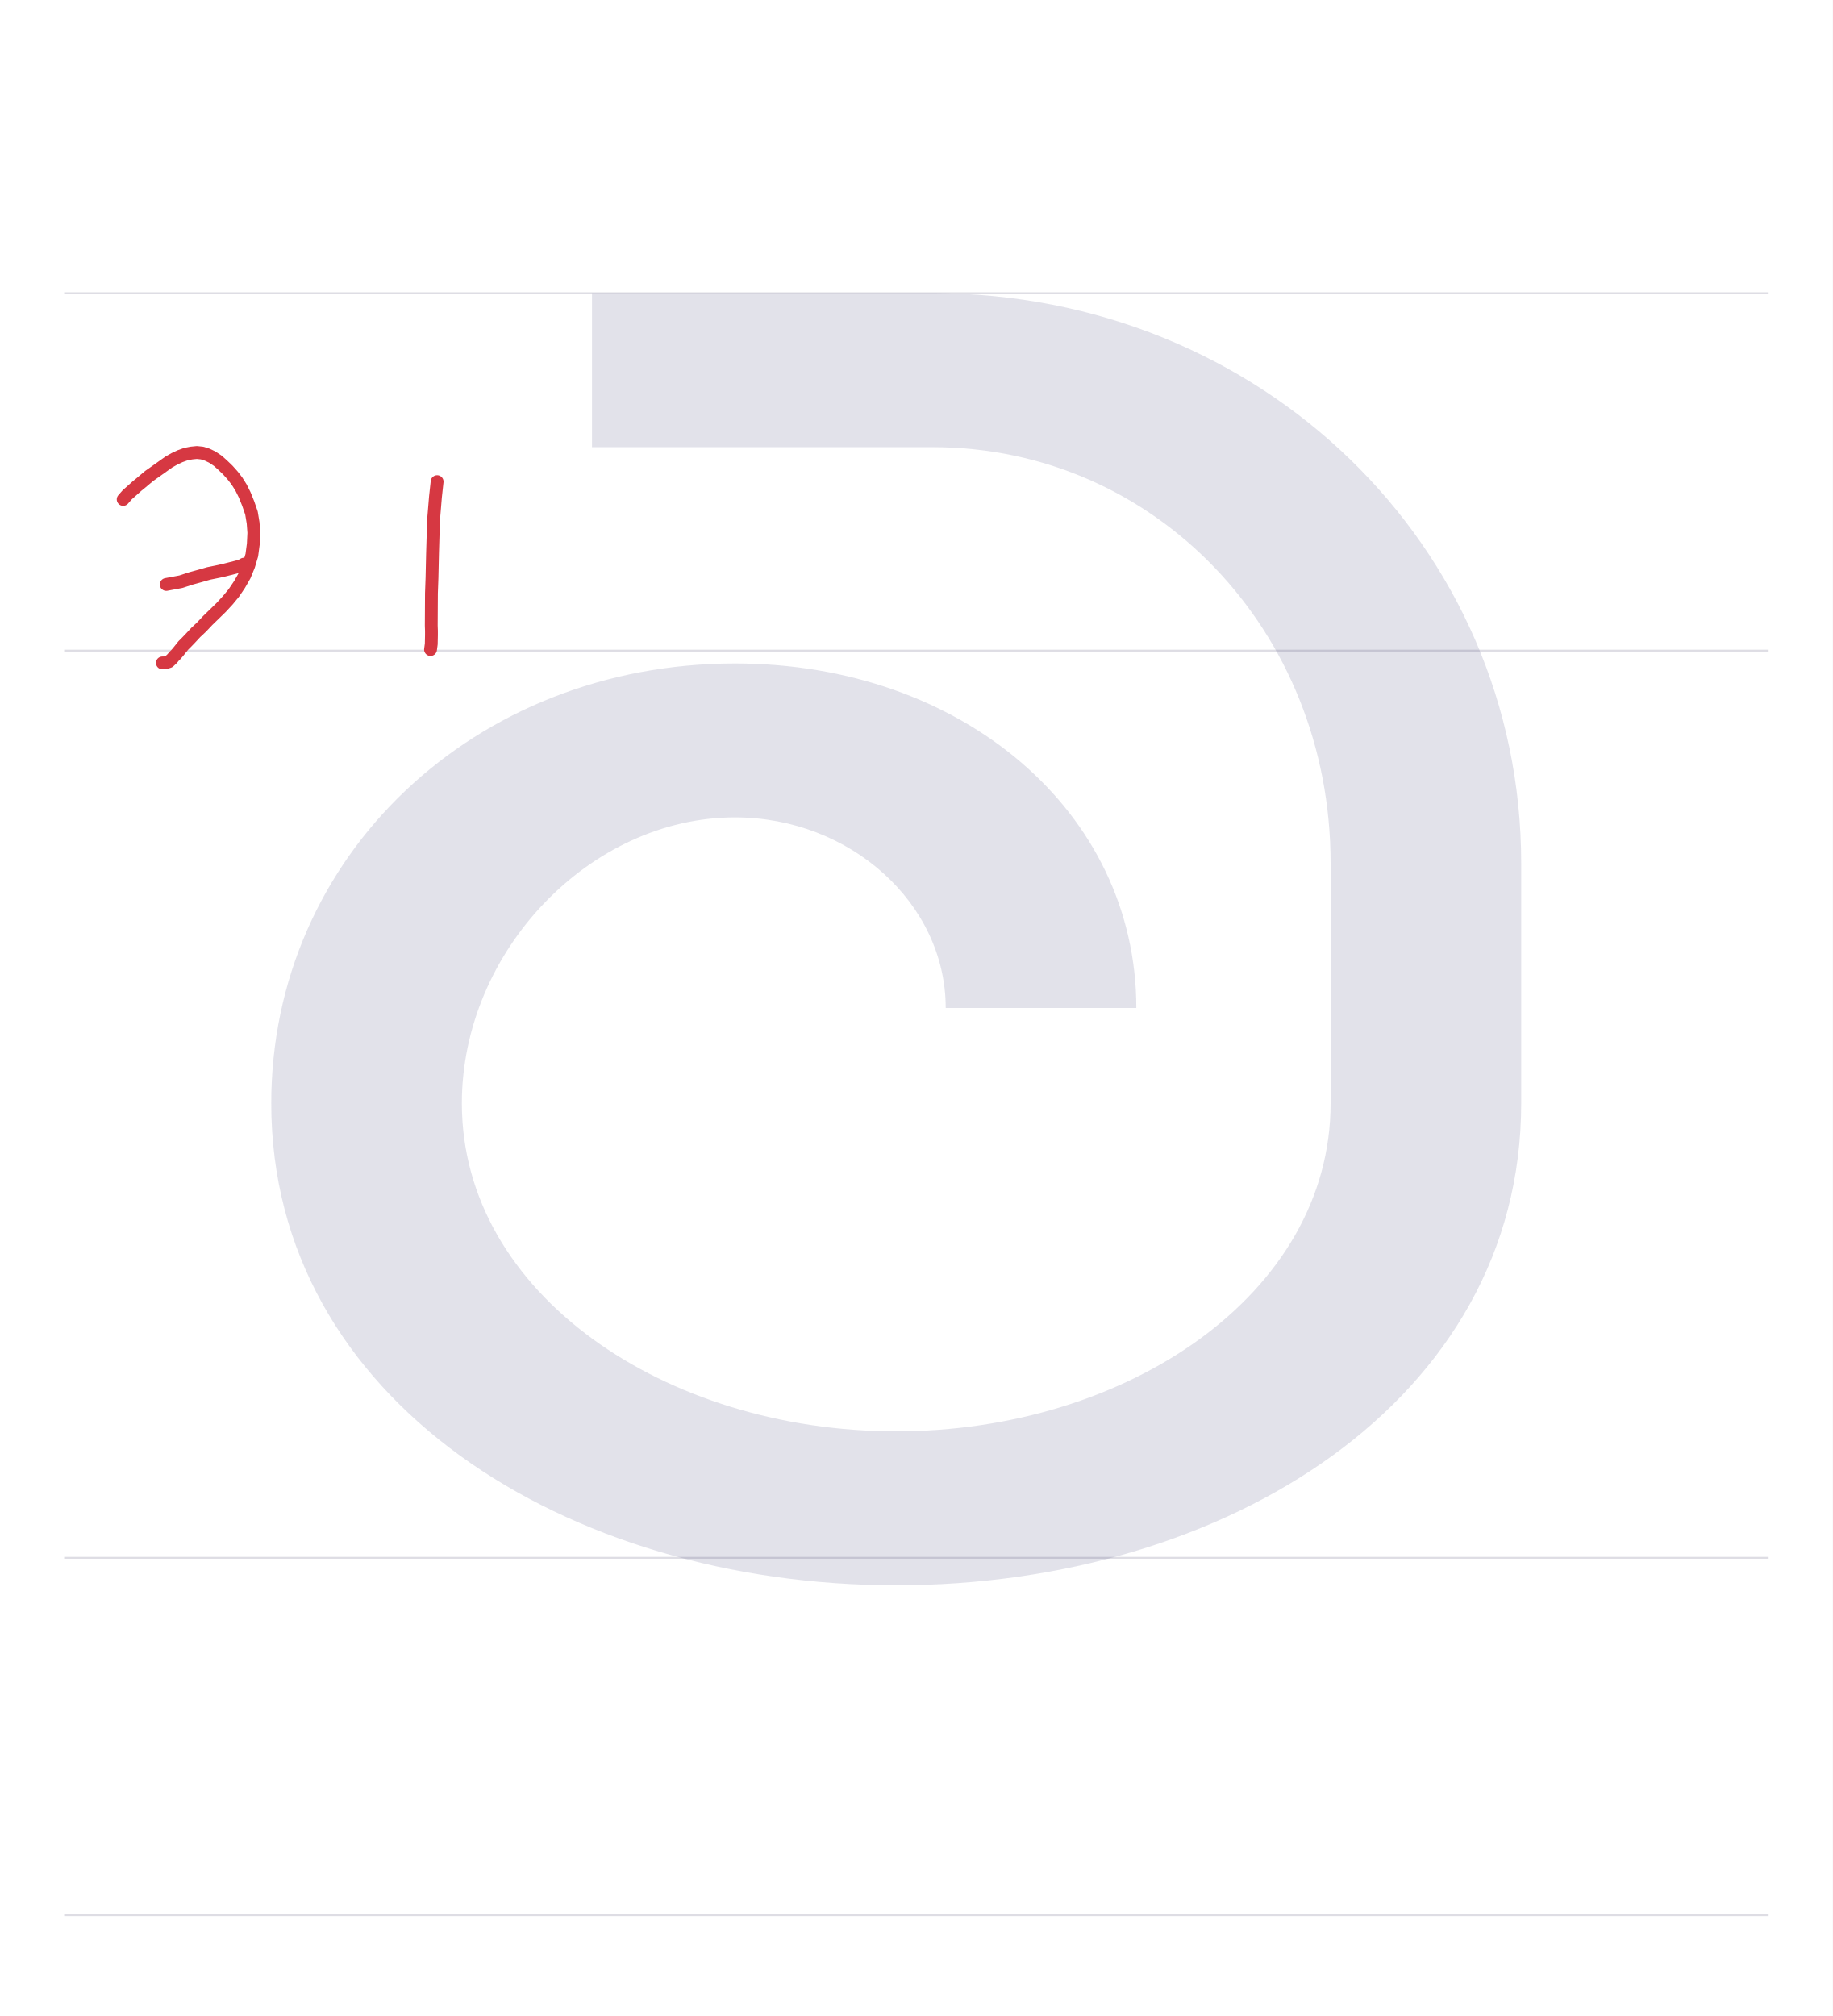
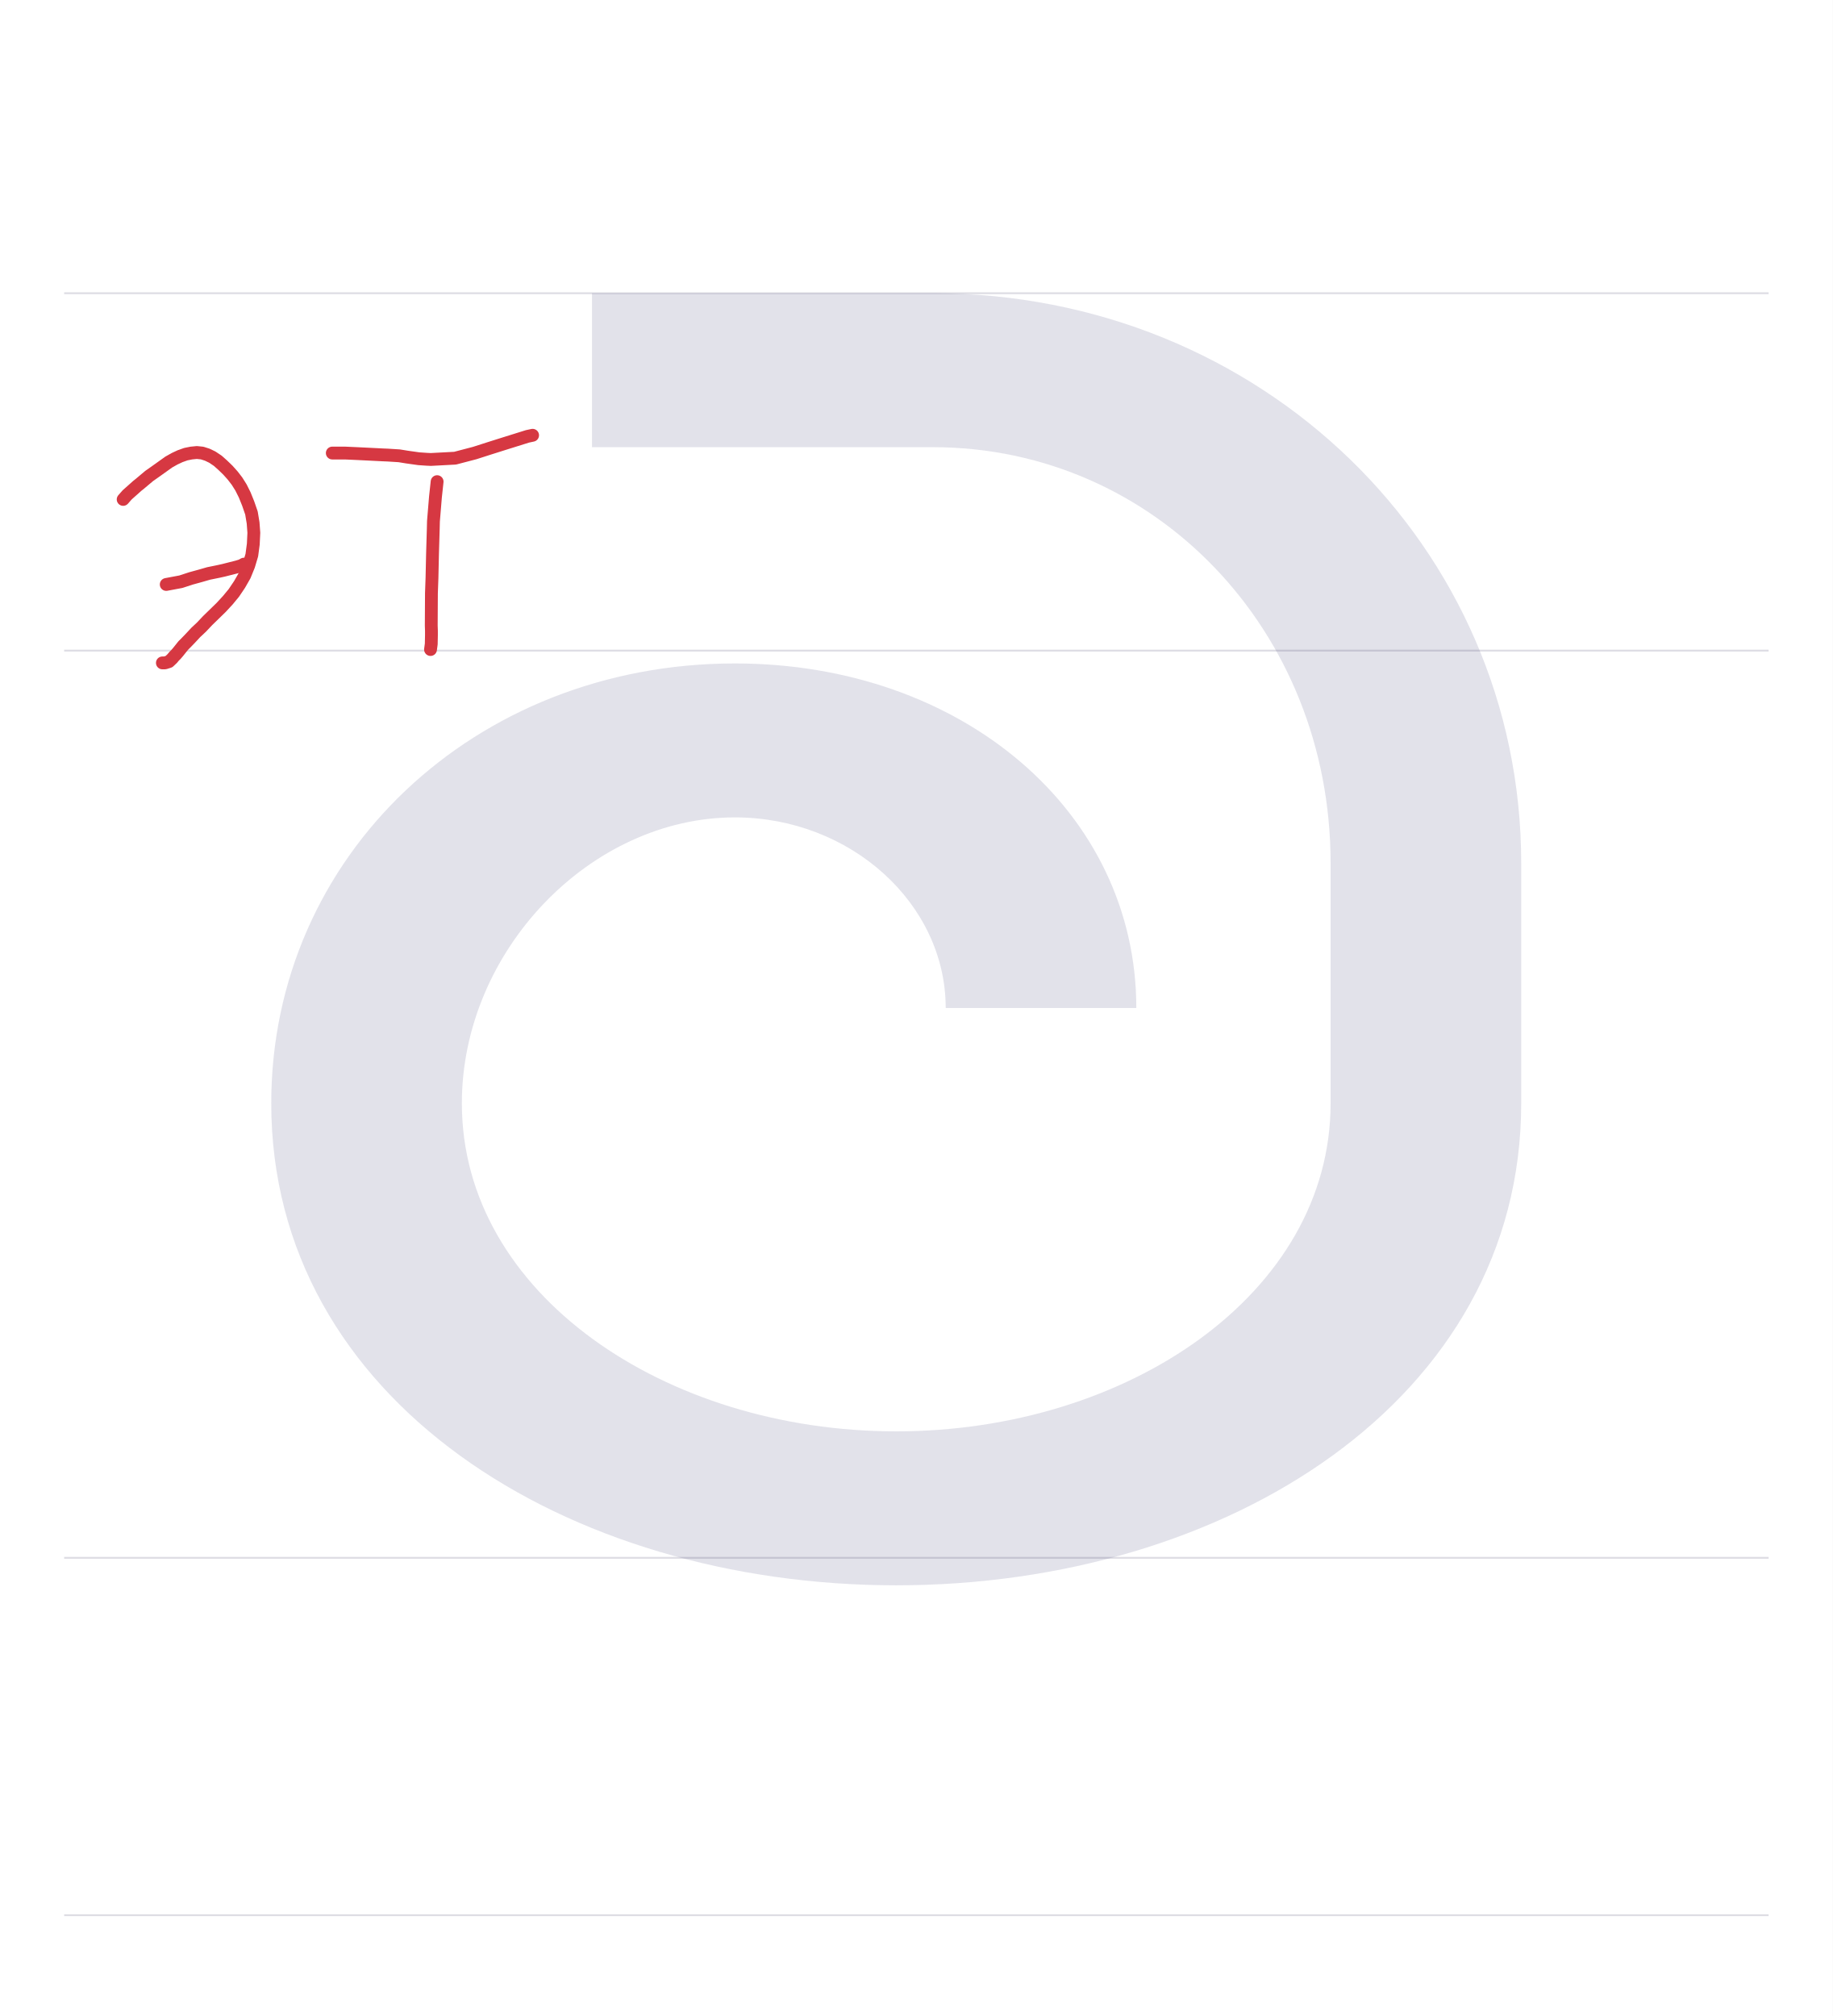
<svg xmlns="http://www.w3.org/2000/svg" viewBox="0 0 1000 1100">
  <rect width="100%" height="100%" fill="white" />
  <path d="M35 850H965" stroke="#dedde4" fill="none" />
  <path d="M35 355H965" stroke="#dedde4" fill="none" />
  <path d="M35 160H965" stroke="#dedde4" fill="none" />
  <path d="M35 1045H965" stroke="#dedde4" fill="none" />
  <path d="M593 248C593 144 482 69 356 69C230 69 119 144 119 248C119 331 189 404 268 404C331 404 383 357 383 300H487C487 407 392 488 268 488C126 488 15 383 15 248C15 86 176 -15 356 -15C536 -15 697 86 697 248V379C697 552 555 690 376 690H190V606H376C497 606 593 506 593 379Z" fill="#08084d" opacity=".12" transform="translate(133.0 850) scale(1 -1)" />
  <path d="M67.2,272.5L69.4,270L72.1,267.6L74.9,265.1L76.4,263.9L81.4,259.7L85.1,257.1L92.1,252.1L95.3,250.3L98.3,248.9L101.4,247.8L104.4,247.2L107.4,246.9L110.3,247.2L113.1,248.1L115.8,249.4L118.8,251.4L121.5,253.8L124.3,256.5L126.9,259.4L129.3,262.5L131.5,266L133.5,270L135.4,274.7L137.2,279.9L138.1,285.3L138.5,290.7L138.2,296.9L137.4,302.9L135.7,308.6L133.5,314L130.7,318.9L127.6,323.5L124.3,327.5L120.7,331.4L116.9,335.1L113.3,338.6L109.9,342.2L106.8,345.1L104.2,347.9L101.9,350.3L100,352.2L97.2,355.7L96,357.1L94.9,358.2L94,359.3L92.2,361L90,361.7L88.6,361.7" fill="none" stroke="#d63842" stroke-width="7" stroke-linecap="round" stroke-linejoin="round" />
  <path d="M90.7,318.9L98.7,317.4L104.2,315.6L109.3,314.2L113.8,312.9L119.2,311.8L121.9,311.2L129.4,309.3L131.7,308.6L133.1,307.8" fill="none" stroke="#d63842" stroke-width="7" stroke-linecap="round" stroke-linejoin="round" />
  <path d="M238.5,262.8L237.6,271.1L236.5,284.4L236.4,288.5L236,301.9L235.7,315.3L235.4,323.7L235.3,341.3L235.4,344.2L235.4,346.5L235.3,351.4L234.9,354.4" fill="none" stroke="#d63842" stroke-width="7" stroke-linecap="round" stroke-linejoin="round" />
+   <path d="M181.3,247.2L188.2,247.2L194.9,247.5L201,247.8L208.9,248.2L211.4,248.3L217.8,248.7L222.1,249.4L228.5,250.3L232.9,250.6L235.1,250.7L248.3,250L259,247.2L267.1,244.6L274.7,242.2L287.8,238.1L290.6,237.5" fill="none" stroke="#d63842" stroke-width="7" stroke-linecap="round" stroke-linejoin="round" />
</svg>
